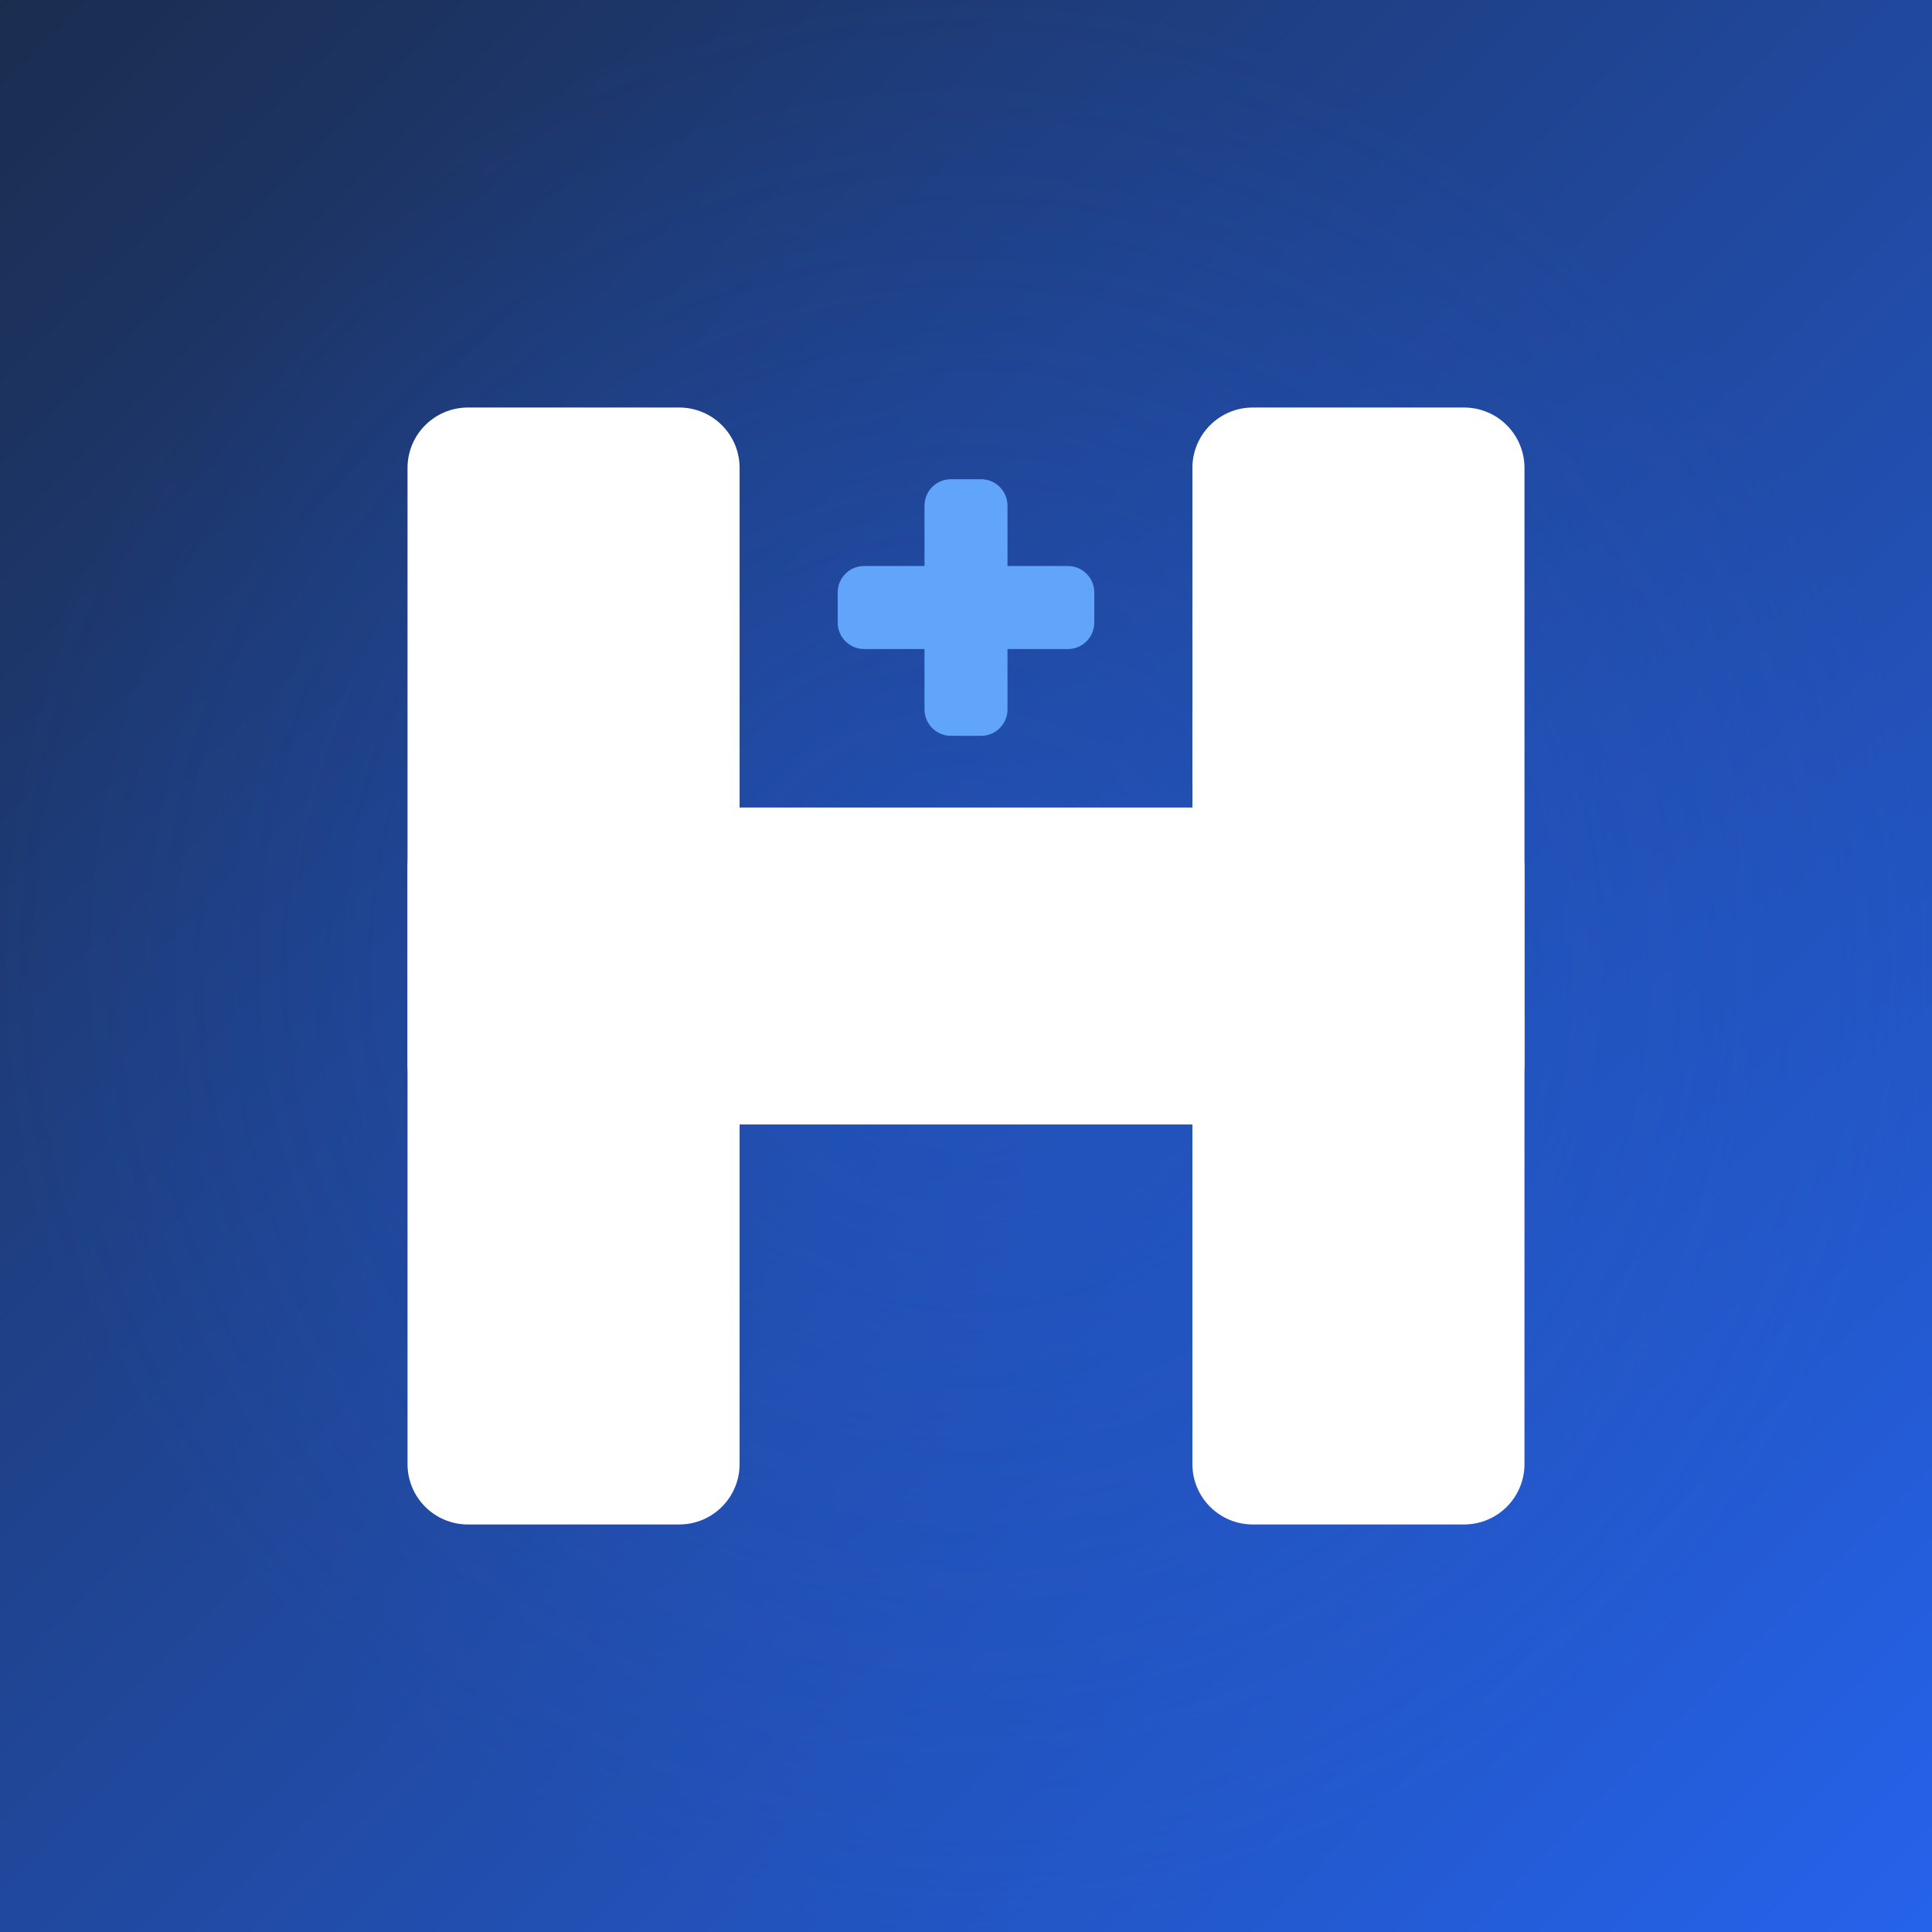
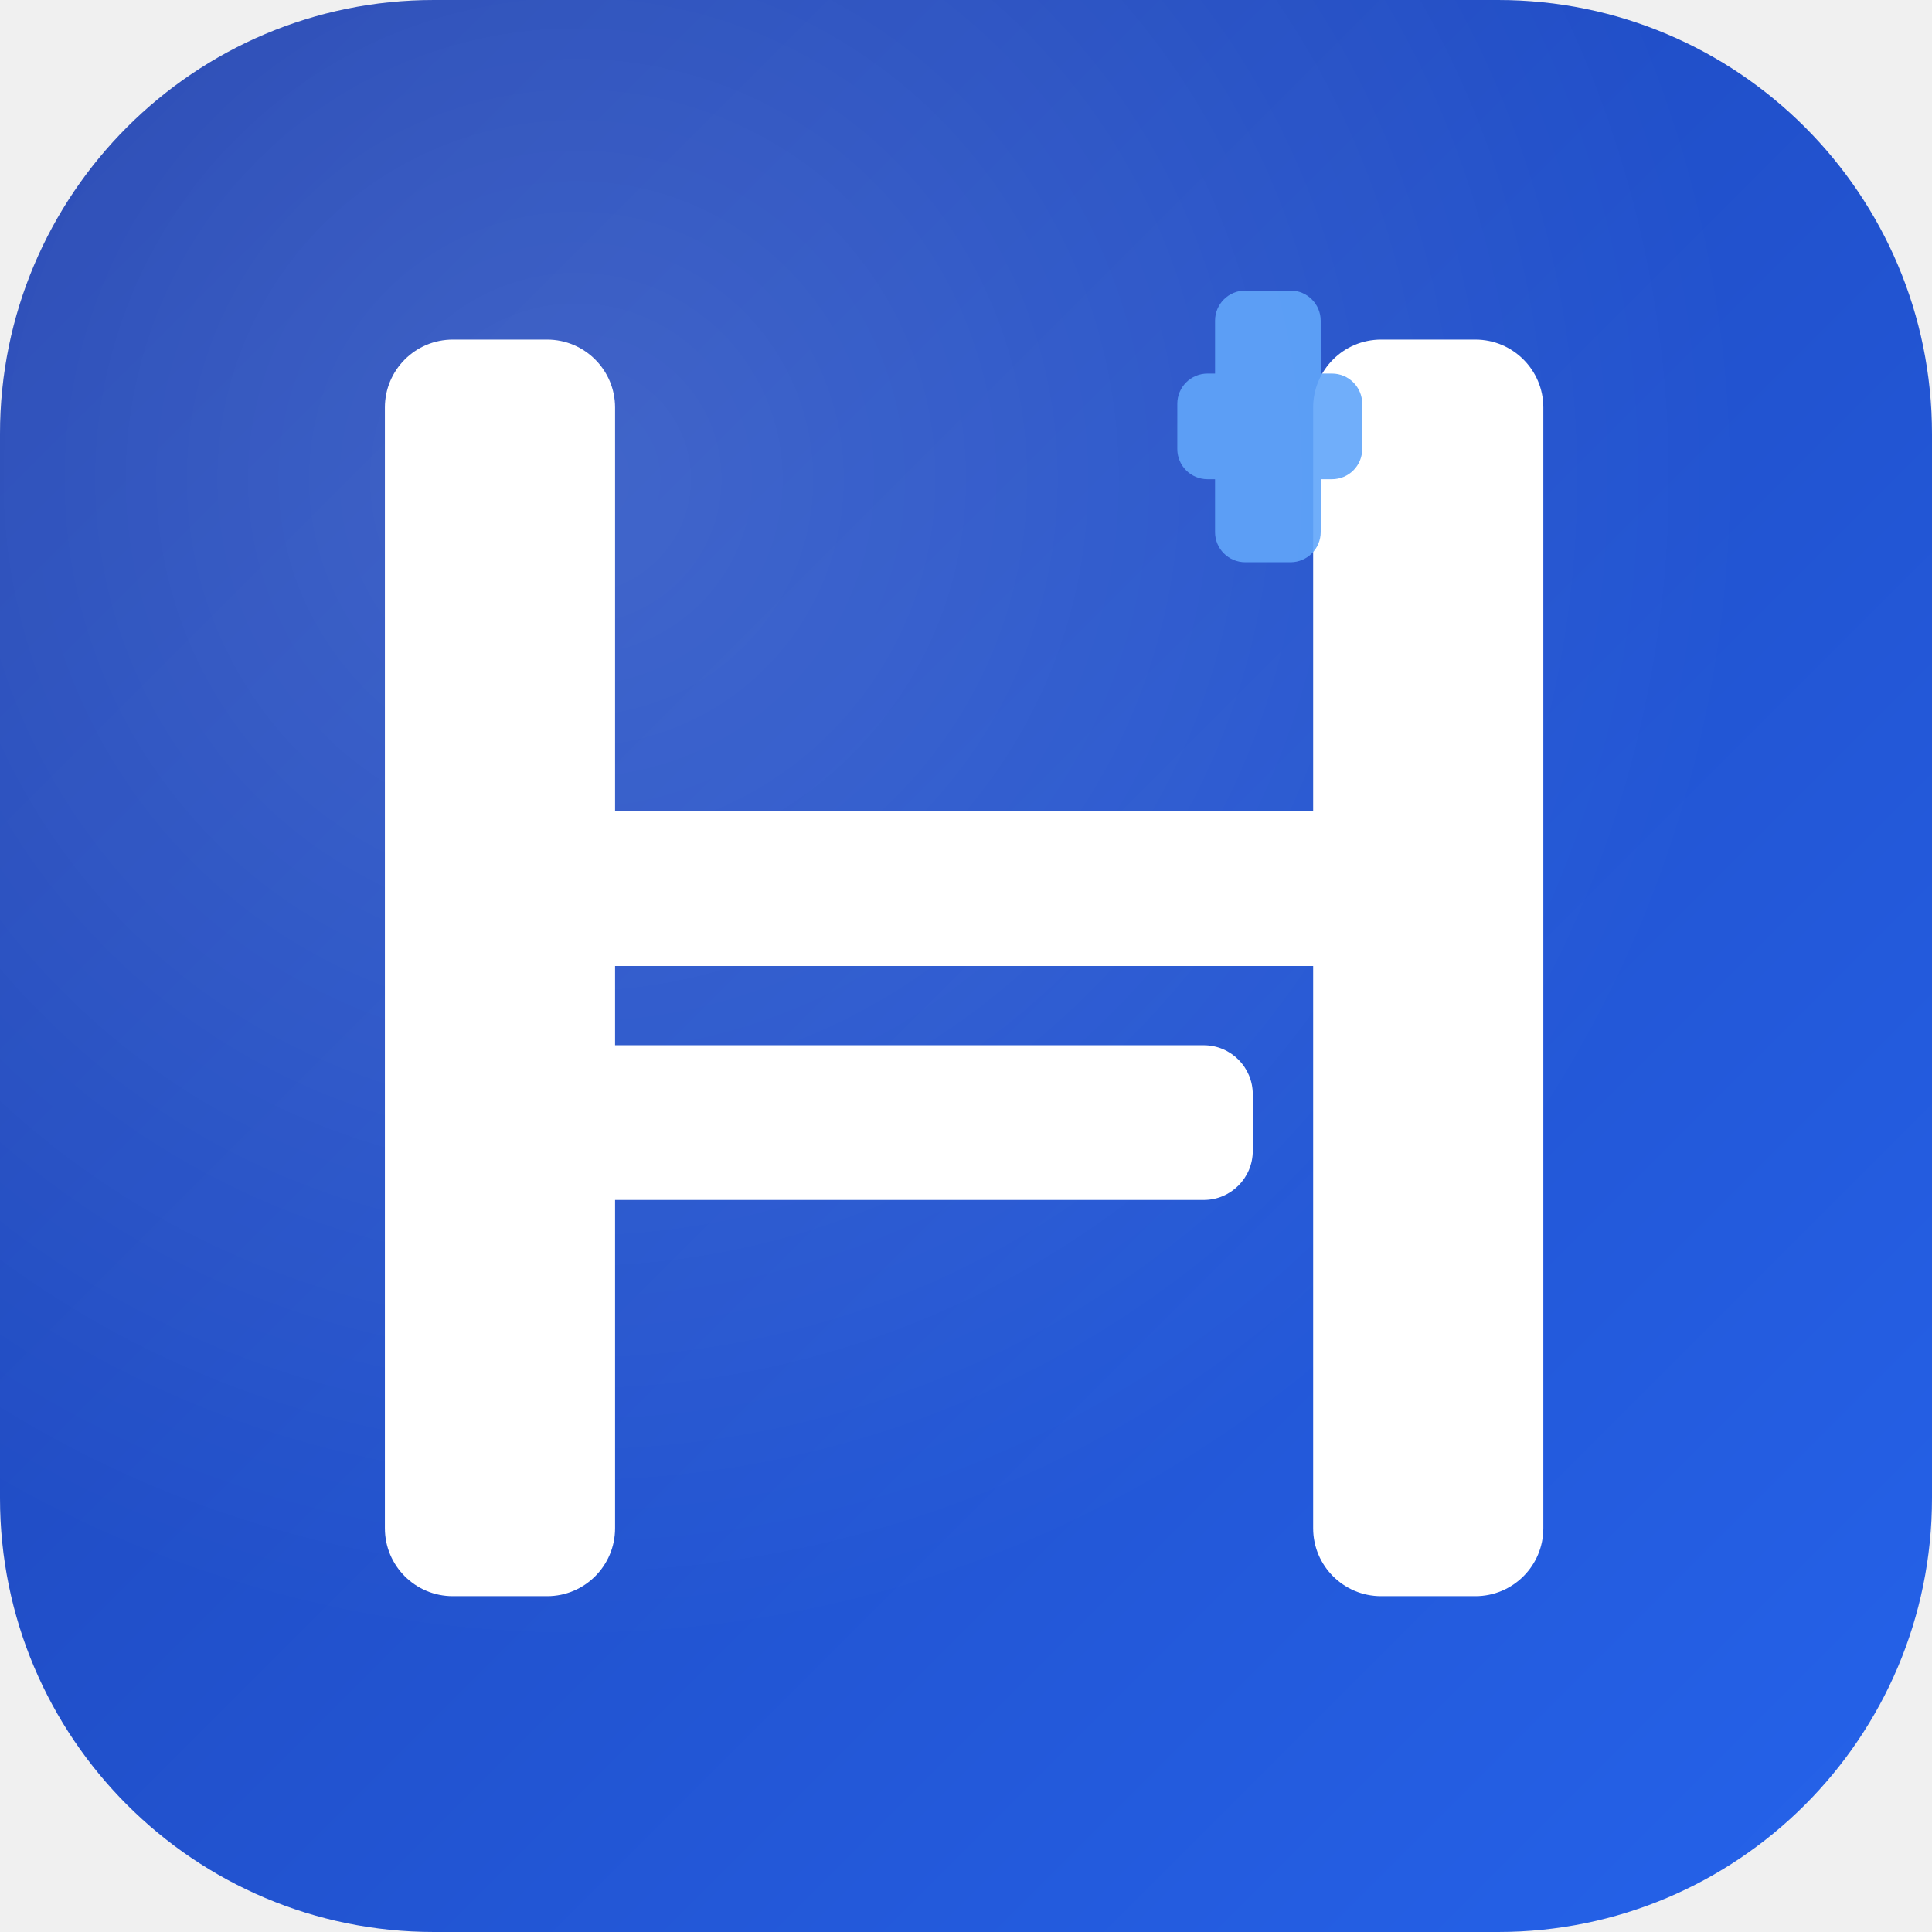
<svg xmlns="http://www.w3.org/2000/svg" viewBox="0 0 512 512">
  <defs>
    <linearGradient id="bg" x1="0" y1="0" x2="512" y2="512" gradientUnits="userSpaceOnUse">
-       <stop offset="0%" stop-color="#1B2D4F" />
+       <stop offset="0%" stop-color="#1e40af" />
      <stop offset="100%" stop-color="#2563EB" />
    </linearGradient>
-     <radialGradient id="glow" cx="50%" cy="50%" r="50%">
-       <stop offset="0%" stop-color="#2563EB" stop-opacity="0.35" />
-       <stop offset="100%" stop-color="#2563EB" stop-opacity="0" />
+     <radialGradient id="shine" cx="30%" cy="25%" r="60%">
+       <stop offset="0%" stop-color="rgba(255,255,255,0.15)" />
+       <stop offset="100%" stop-color="rgba(255,255,255,0)" />
    </radialGradient>
  </defs>
-   <rect width="512" height="512" fill="url(#bg)" />
-   <rect width="512" height="512" fill="url(#glow)" />
-   <rect x="108" y="108" width="88" height="296" rx="16" fill="white" />
-   <rect x="316" y="108" width="88" height="296" rx="16" fill="white" />
-   <rect x="108" y="214" width="296" height="84" rx="16" fill="white" />
-   <rect x="222" y="150" width="68" height="22" rx="7" fill="#60A5FA" />
-   <rect x="245" y="127" width="22" height="68" rx="7" fill="#60A5FA" />
+   <rect width="512" height="512" rx="115" fill="url(#bg)" />
+   <rect width="512" height="512" rx="115" fill="url(#shine)" />
+   <rect x="102" y="90" width="61" height="333" rx="18" fill="white" />
+   <rect x="348" y="90" width="61" height="333" rx="18" fill="white" />
+   <rect x="143" y="215" width="225" height="41" rx="13" fill="white" />
+   <rect x="143" y="277" width="189" height="41" rx="13" fill="white" />
+   <g transform="translate(312, 77)" opacity="0.9">
+     <rect x="10" y="0" width="28" height="72" rx="8" fill="#60A5FA" />
+     <rect x="0" y="22" width="49" height="28" rx="8" fill="#60A5FA" />
+   </g>
</svg>
